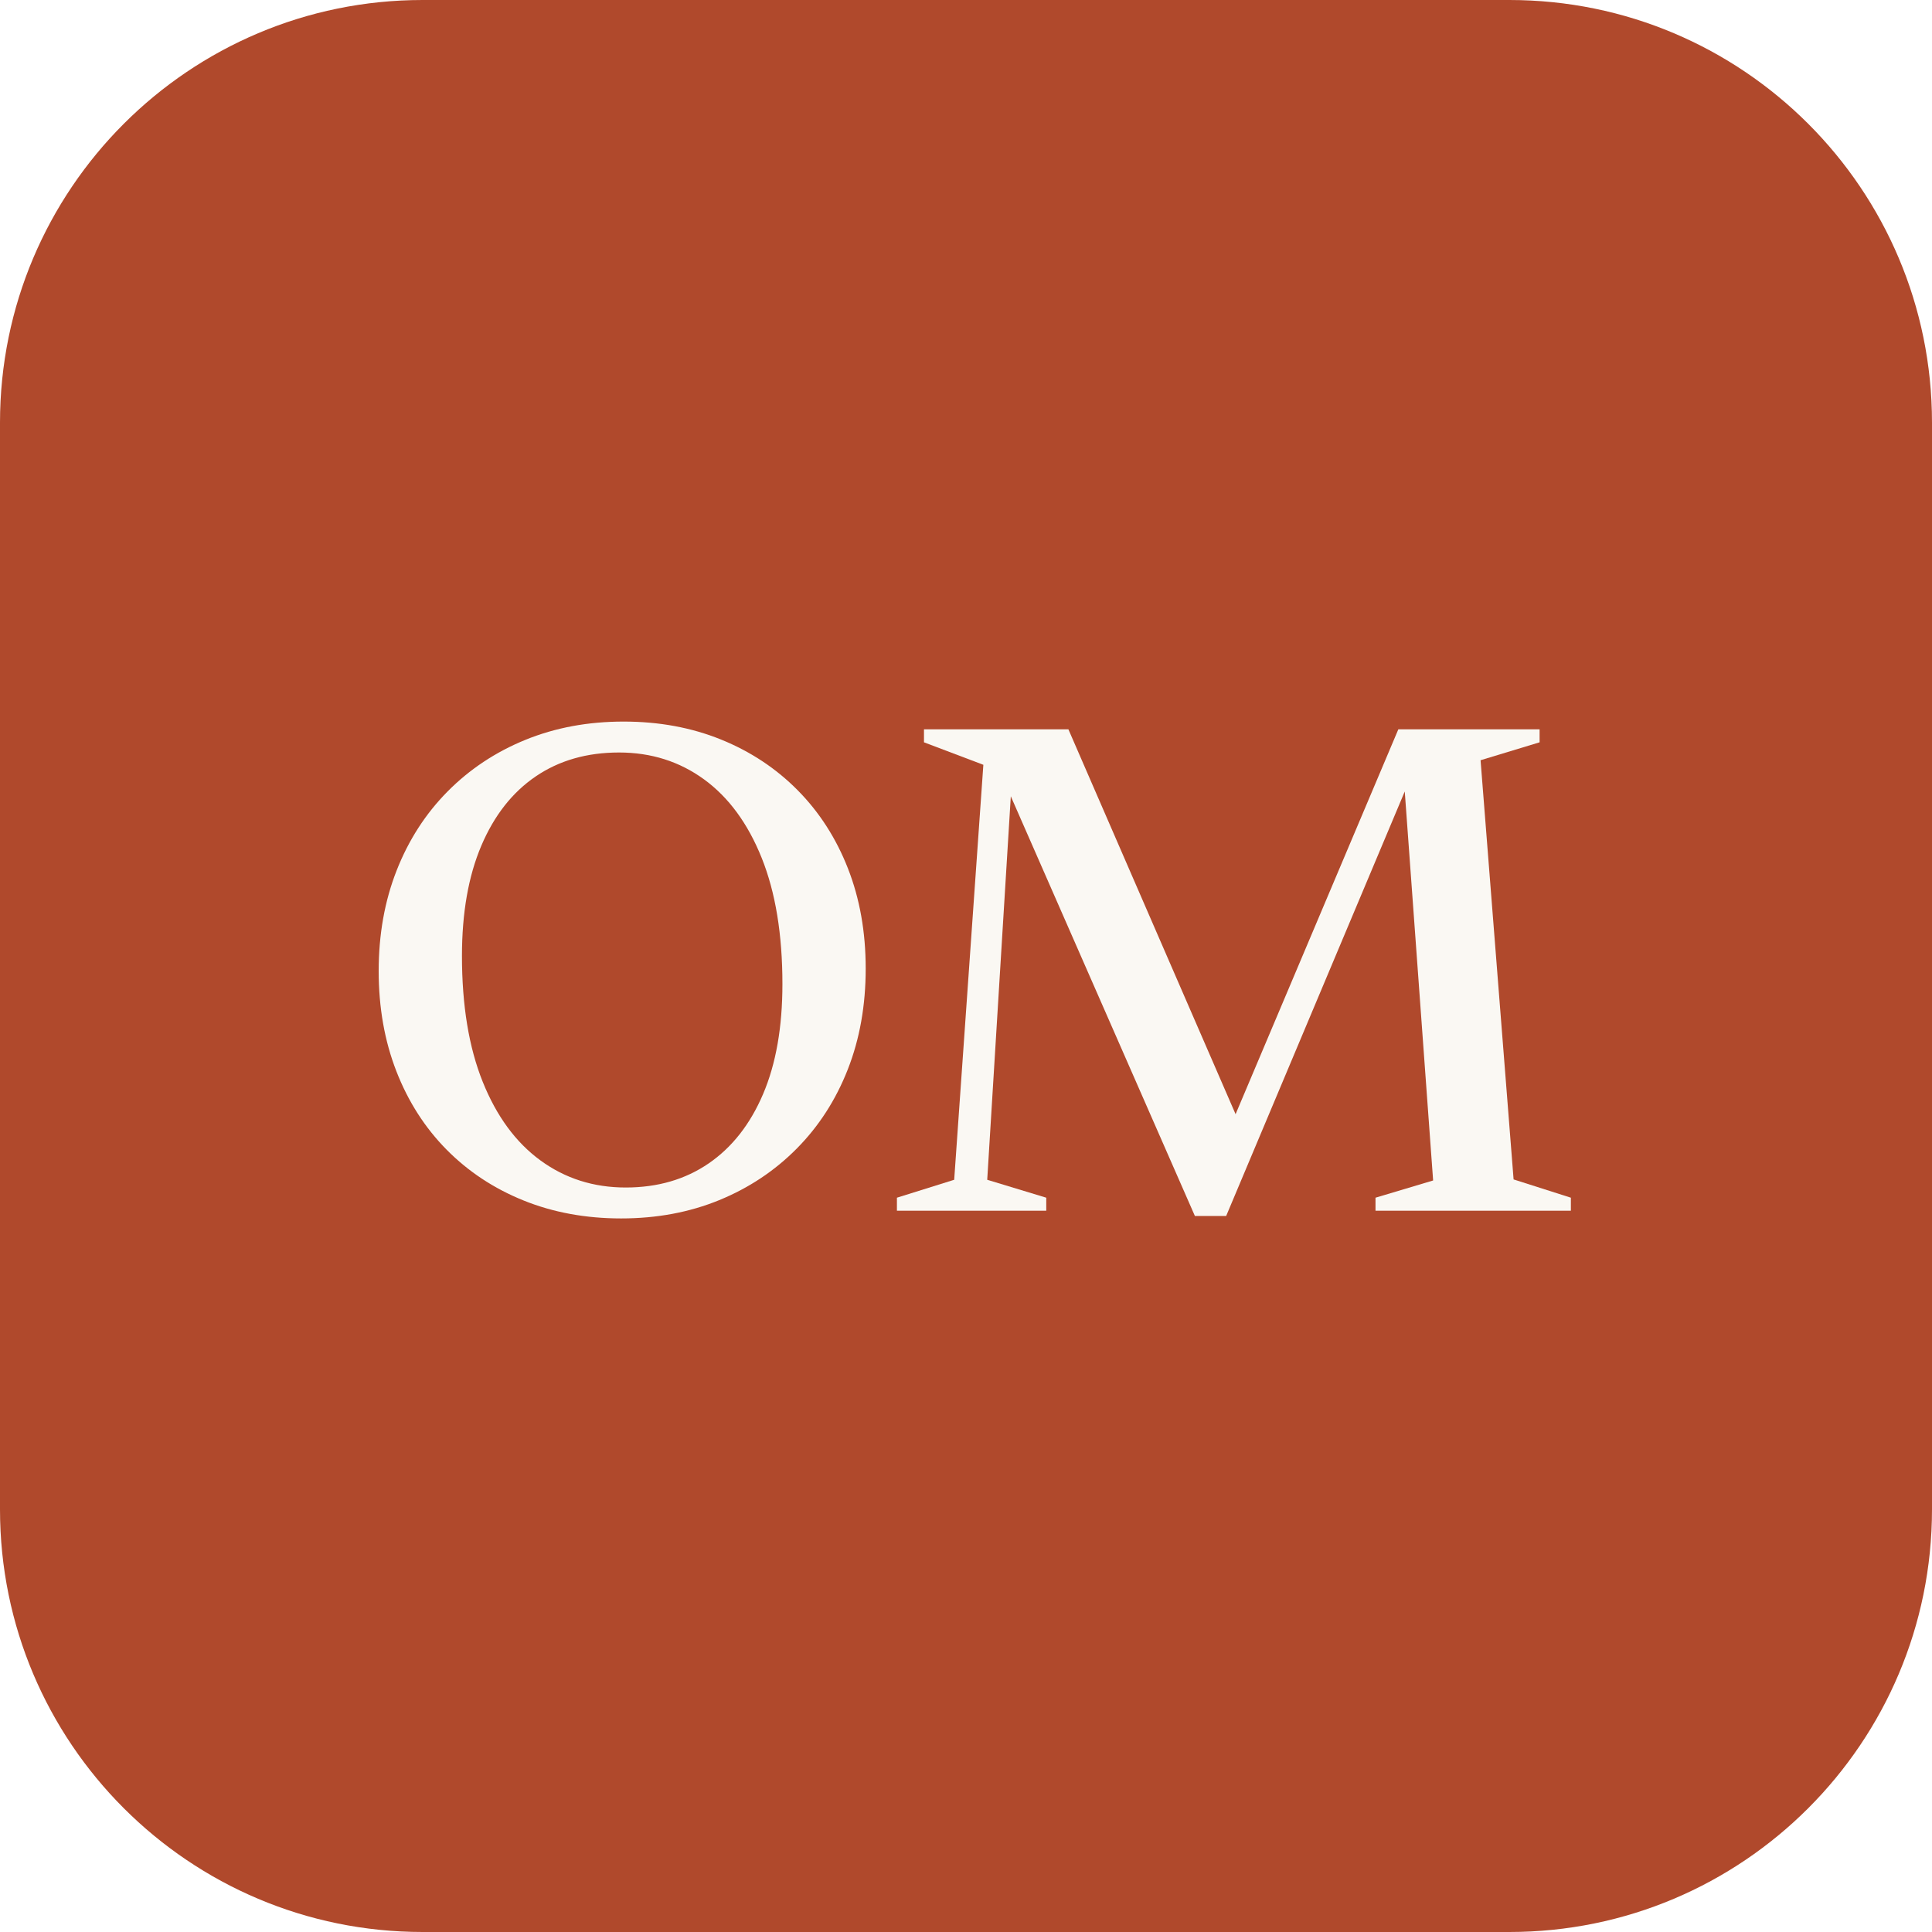
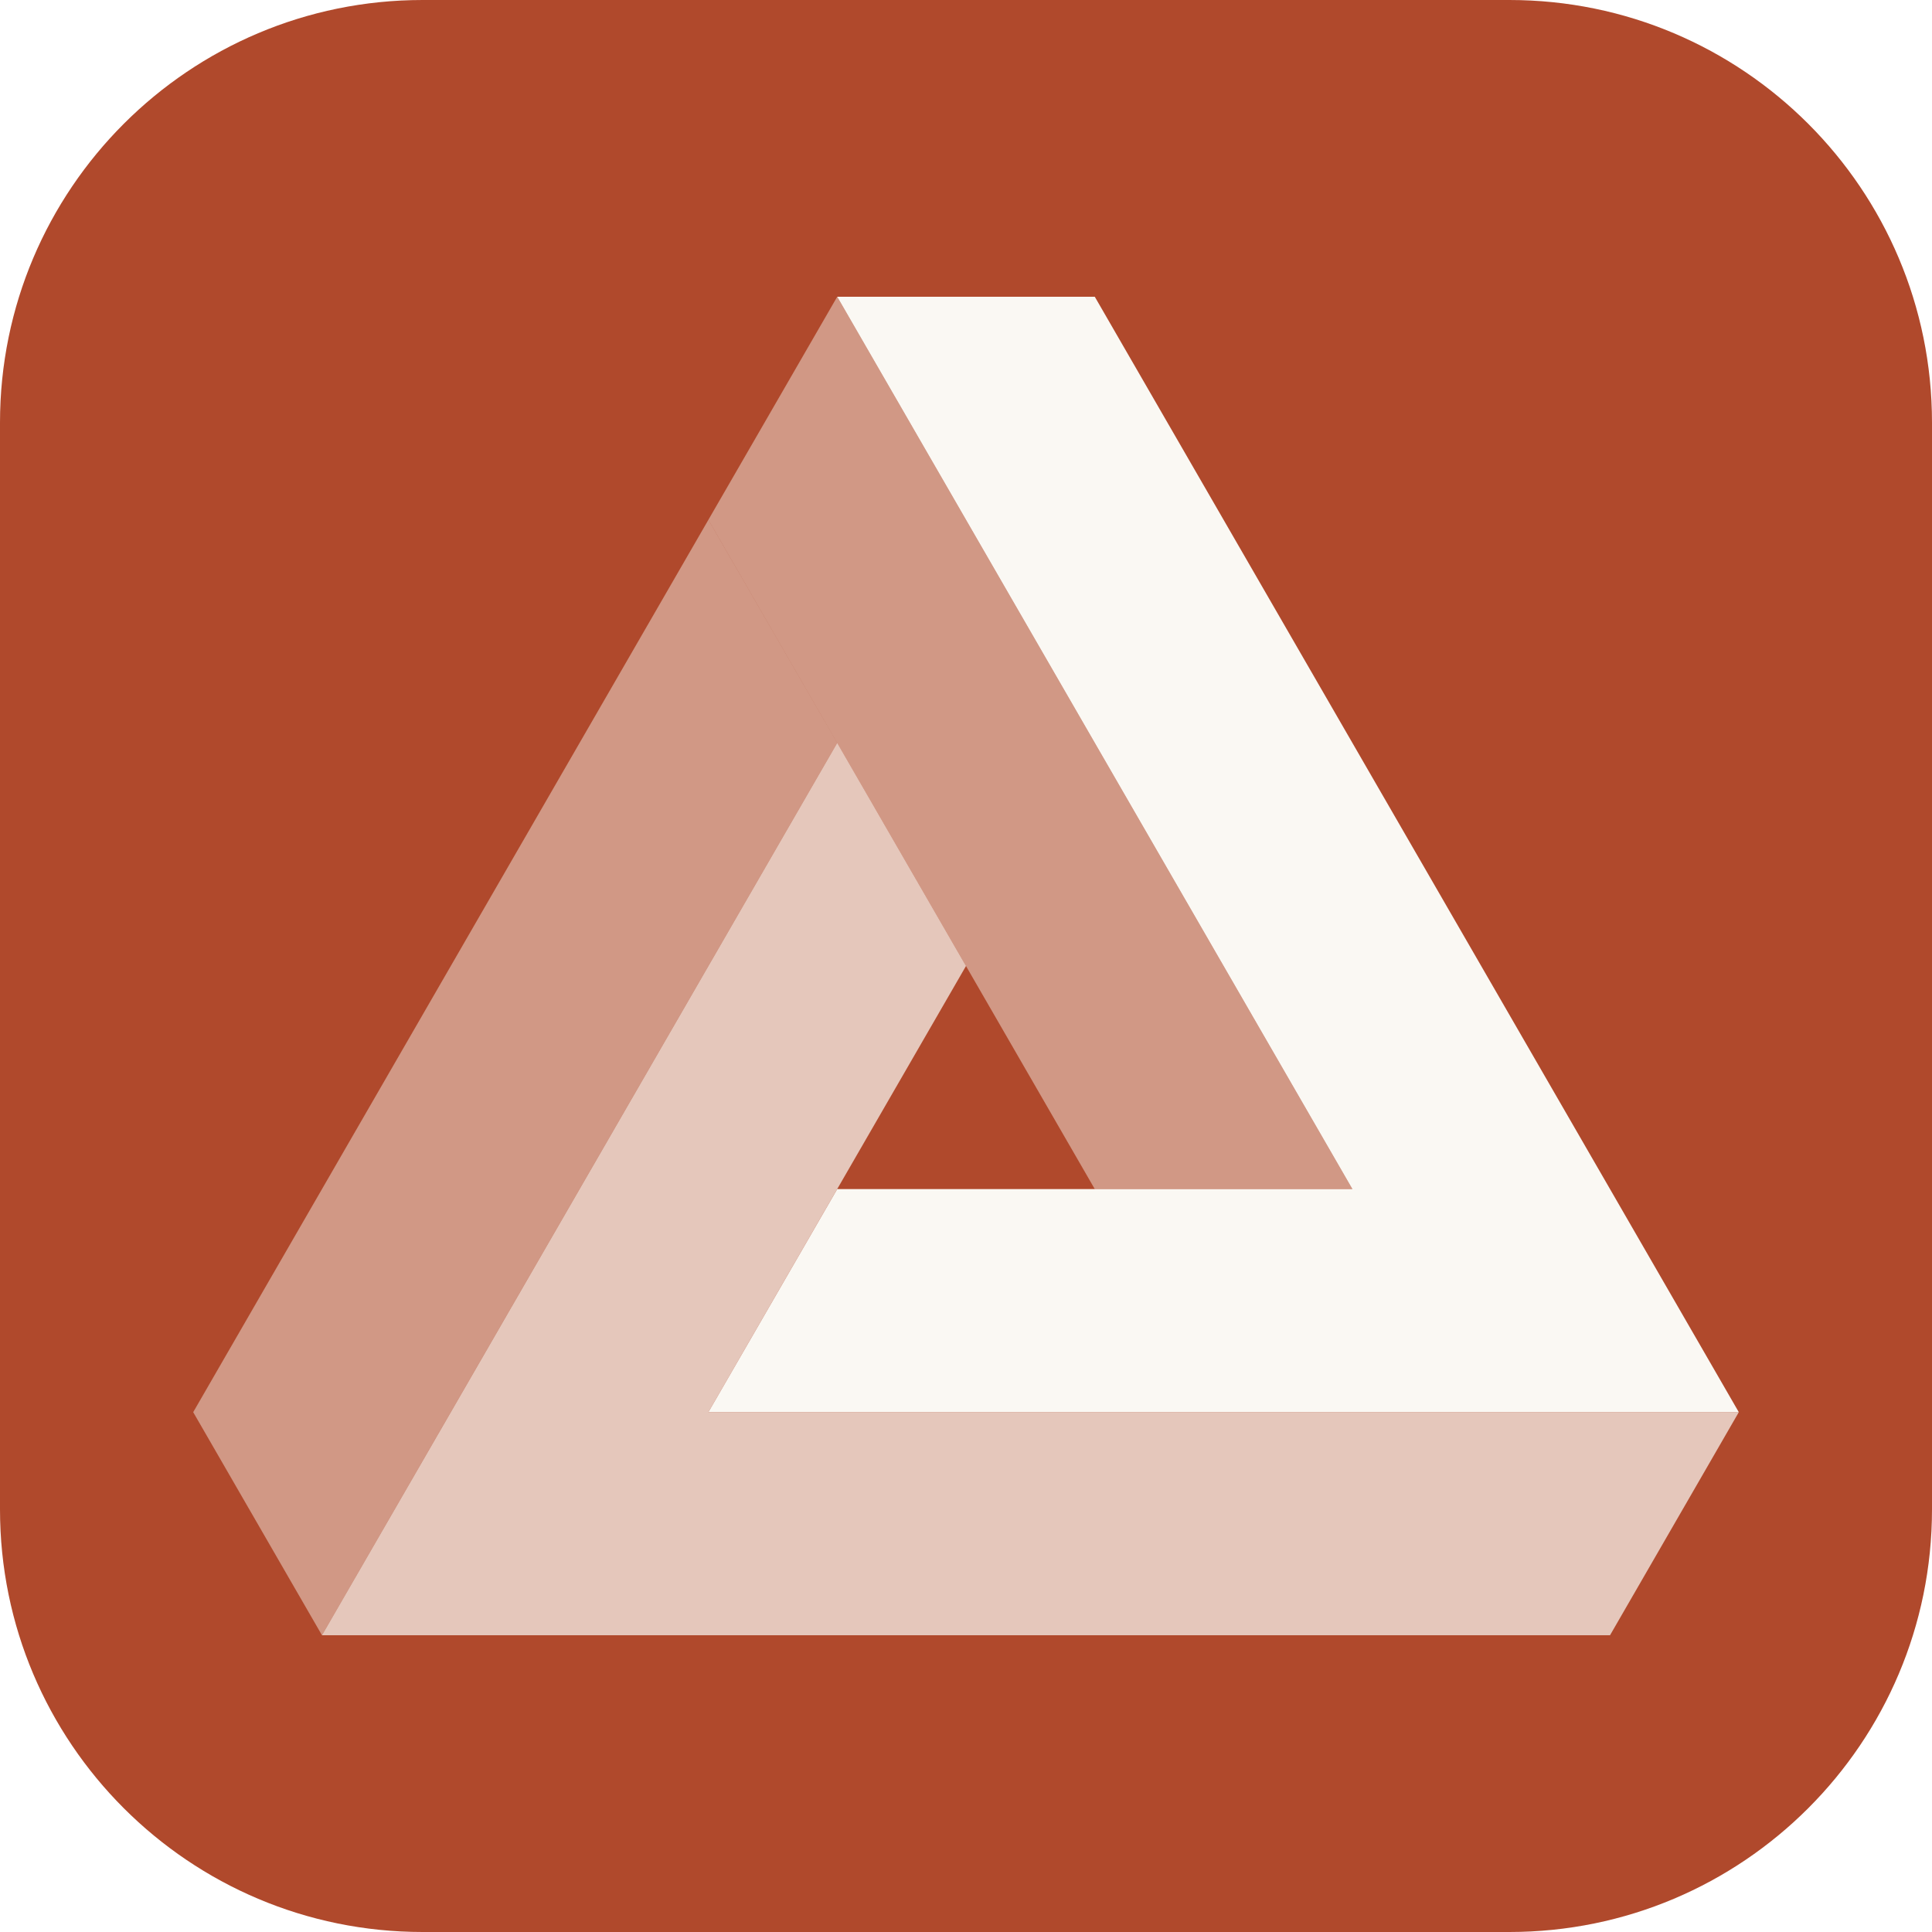
<svg xmlns="http://www.w3.org/2000/svg" viewBox="0 0 32 32">
  <rect width="32" height="32" rx="7" fill="#b0492c" />
-   <g fill="#faf8f3">
-     <path transform="translate(5.760 20.053) scale(0.00582 -0.00582)" d="M785 1392Q936 1392 1062.0 1341.0Q1188 1290 1280.5 1196.5Q1373 1103 1423.5 974.0Q1474 845 1474 689Q1474 532 1423.0 402.0Q1372 272 1278.0 177.0Q1184 82 1057.0 30.0Q930 -22 778 -22Q627 -22 500.5 29.0Q374 80 281.5 173.5Q189 267 138.5 396.5Q88 526 88 682Q88 838 139.0 968.0Q190 1098 284.0 1193.0Q378 1288 505.5 1340.0Q633 1392 785 1392ZM791 66Q927 66 1027.0 134.5Q1127 203 1182.0 332.0Q1237 461 1237 645Q1237 857 1178.0 1004.0Q1119 1151 1014.0 1227.5Q909 1304 772 1304Q635 1304 535.0 1236.0Q435 1168 380.0 1038.5Q325 909 325 725Q325 514 384.0 367.0Q443 220 548.5 143.0Q654 66 791 66Z" />
-     <path transform="translate(14.623 20.053) scale(0.00582 -0.00582)" d="M1795 89 1958 37V0H1402V37L1566 86L1483 1224L1497 1221L977 -15H888L352 1207L366 1210L297 88L465 37V0H40V37L203 88L286 1269L117 1333V1370H528L1018 242H990L1467 1370H1869V1333L1701 1282Z" />
+   <g fill="rgb(250, 248, 243)">
+     <polygon points="18.133,4.915 13.867,4.915 22.400,19.695 13.867,19.695 11.733,23.390 28.800,23.390 26.667,19.695" fill-opacity="1.0" />
+     <polygon points="13.867,12.305 7.467,23.390 5.333,27.085 26.667,27.085 28.800,23.390 11.733,23.390 16.000,16.000" fill-opacity="0.72" />
+     <polygon points="11.733,8.610 18.133,19.695 22.400,19.695 13.867,4.915" fill-opacity="0.45" />
+     <polygon points="3.200,23.390 5.333,27.085 13.867,12.305 11.733,8.610" fill-opacity="0.45" />
  </g>
</svg>
